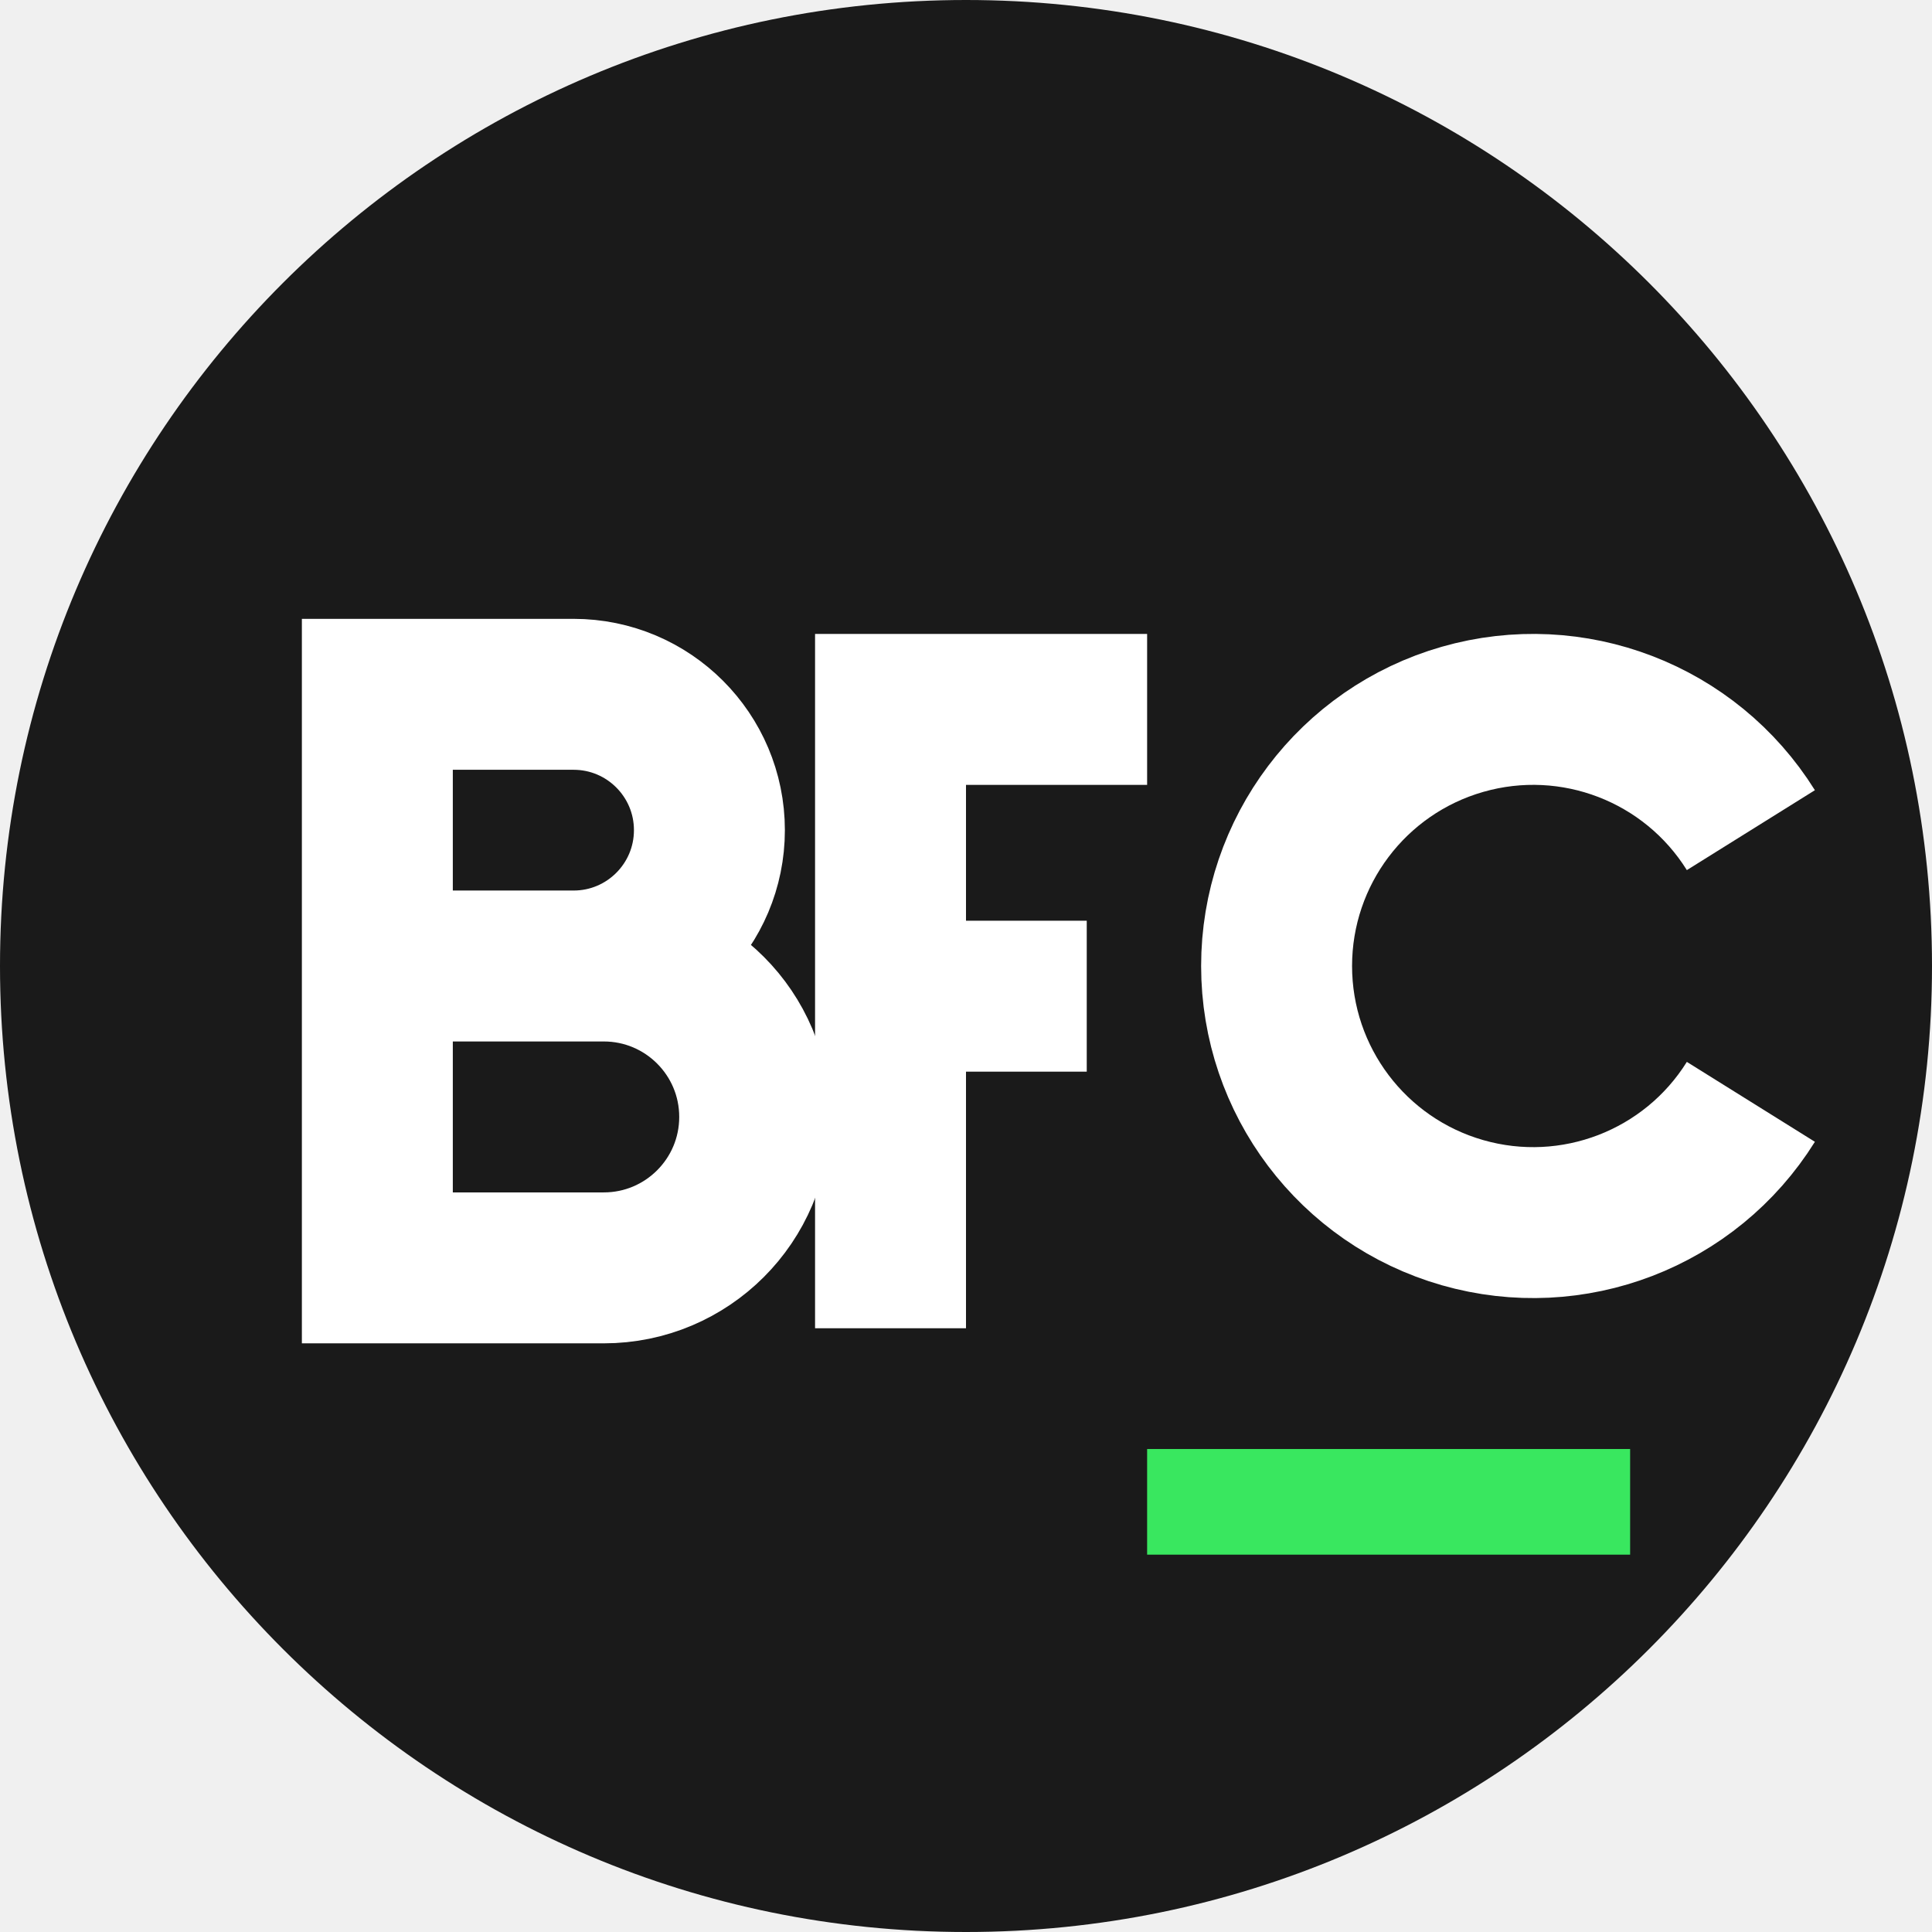
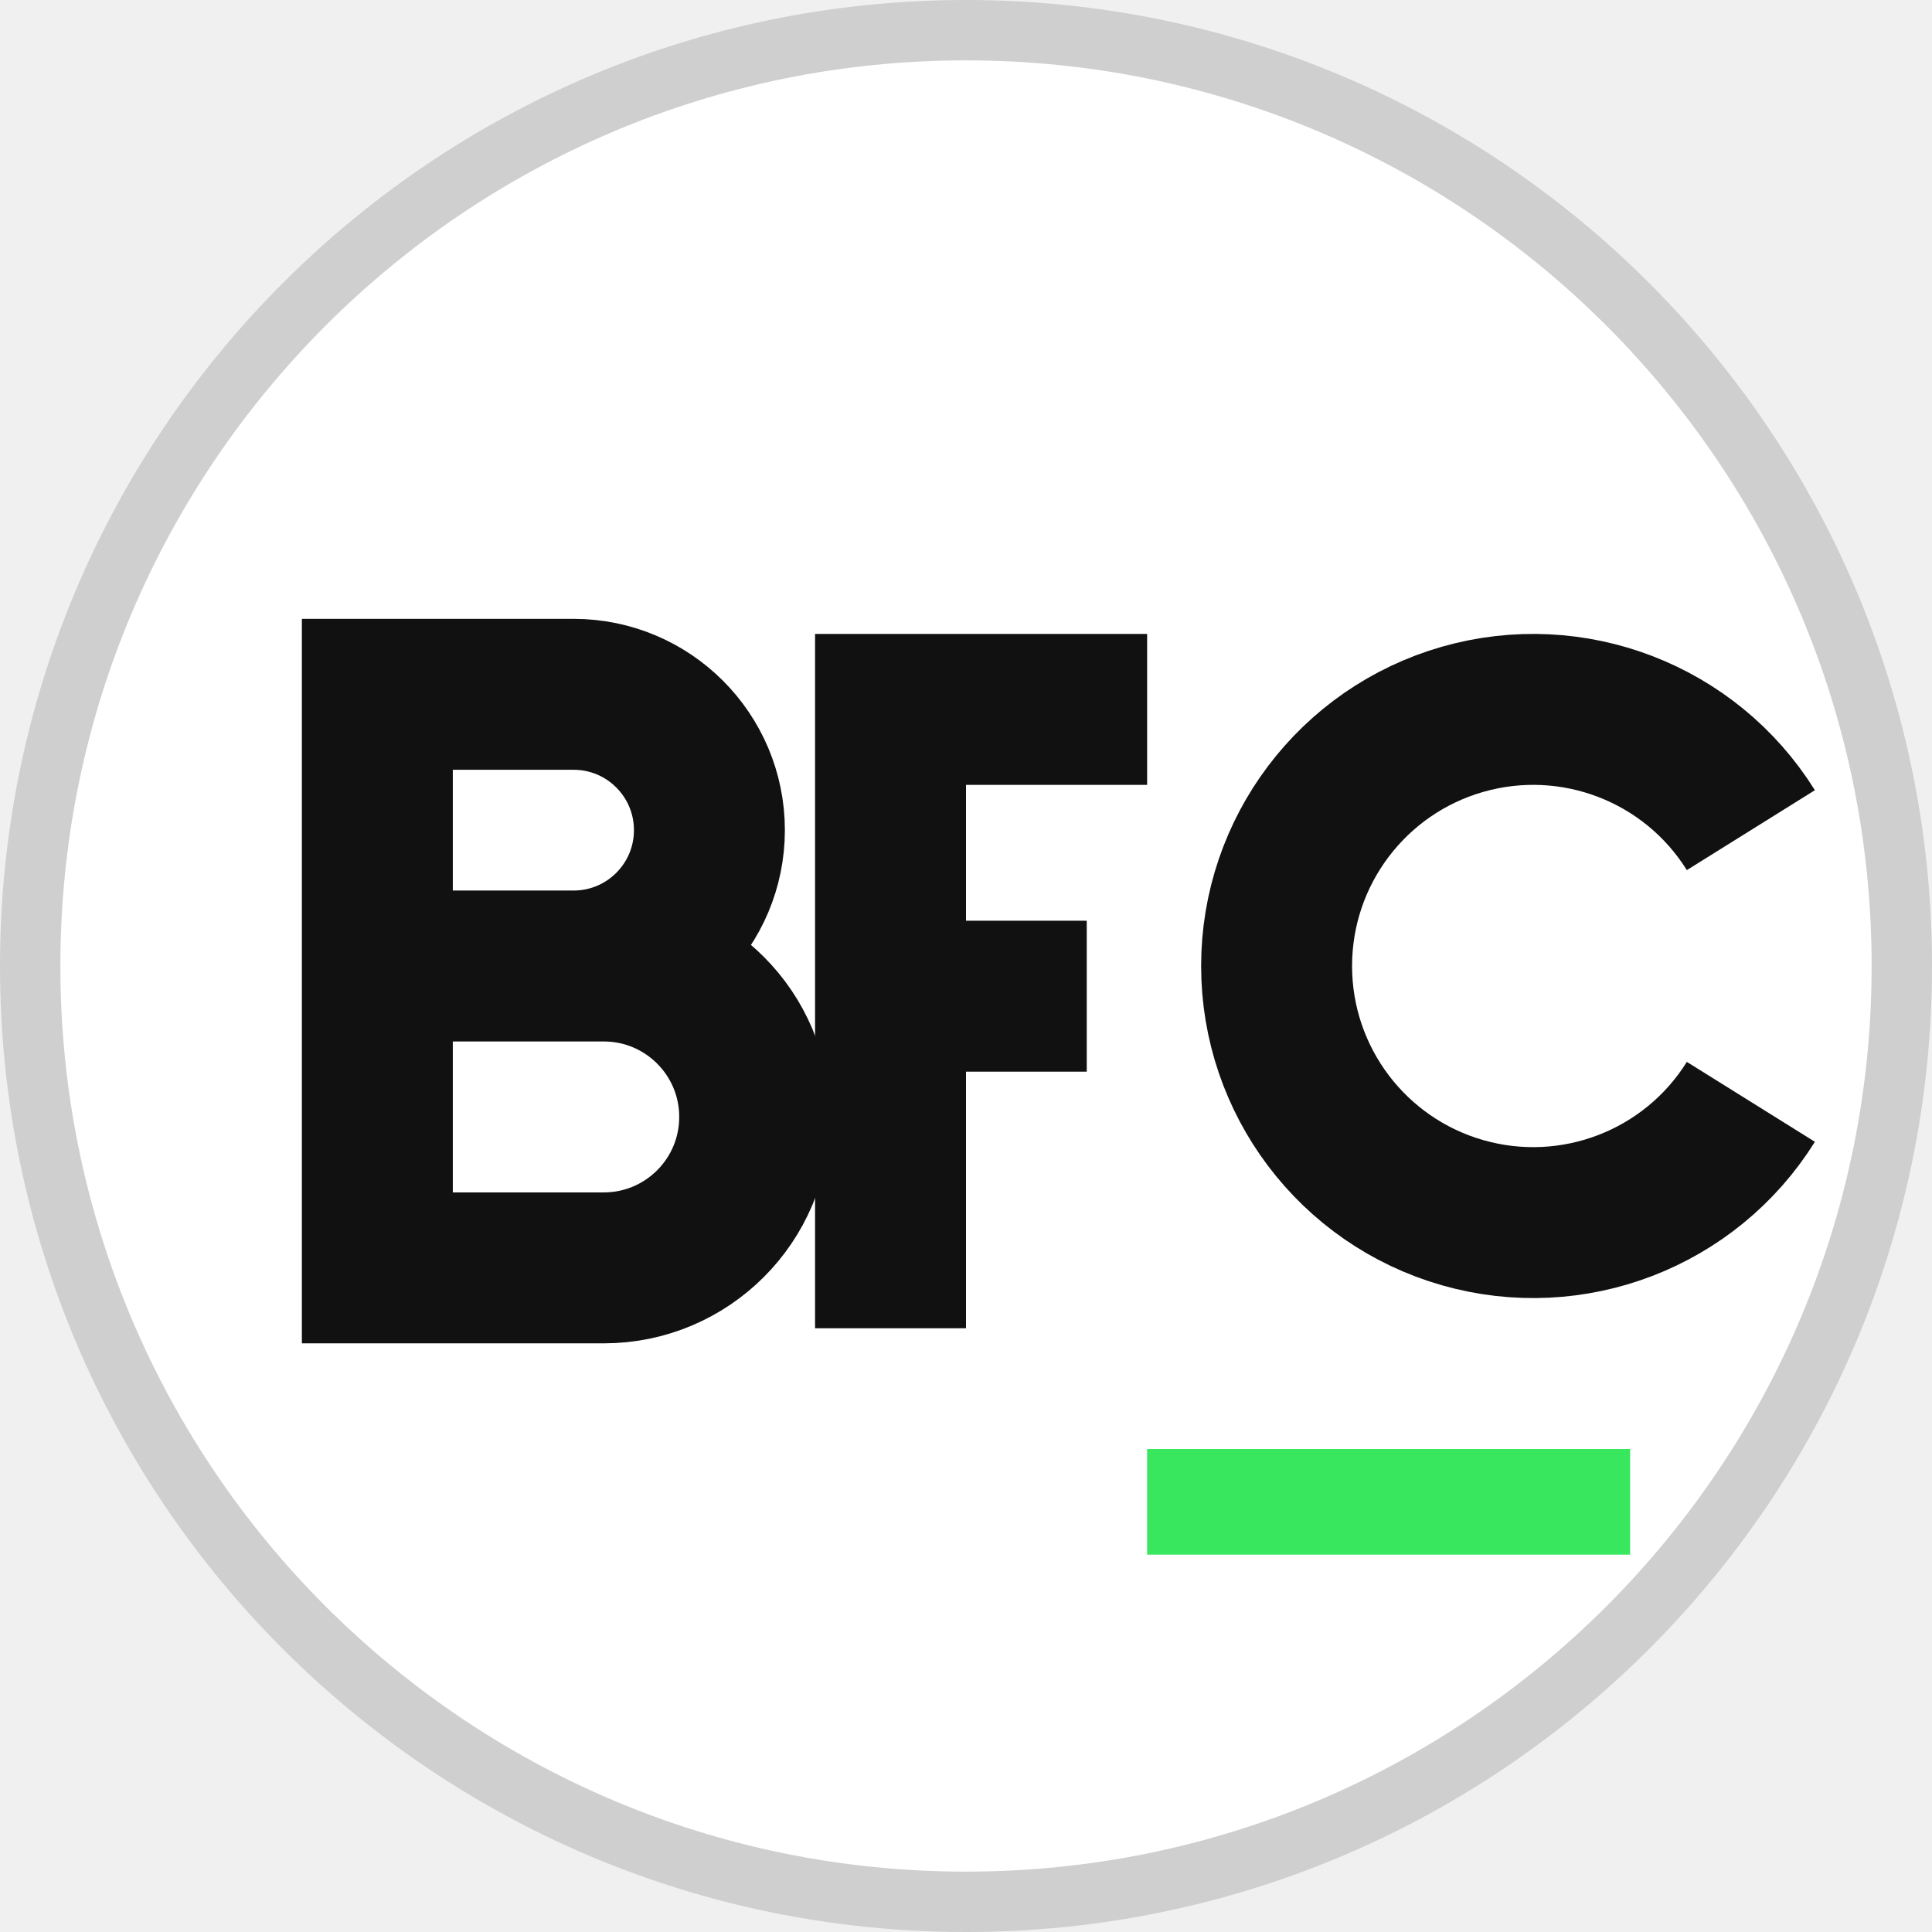
<svg xmlns="http://www.w3.org/2000/svg" viewBox="0 0 64 64">
-   <circle cx="32" cy="32" r="32" fill="#1a1a1a" />
-   <g fill="none" stroke="#fff" stroke-width="5">
+   <circle cx="32" cy="32" r="31" fill="#fff" stroke="#cfcfcf" stroke-width="2" />
+   <g fill="none" stroke="#111" stroke-width="5">
    <path d="M12.5 20.5V44.5M12.5 23H19a4.5 4.5 0 0 1 0 9H12.5M12.5 32H20a5 5 0 0 1 0 10H12.5" />
    <path d="M29.5 44V23.5H38M29.5 33H36" />
    <path d="M58 27.5A8.5 8.5 0 1 0 58 36.5" />
  </g>
  <rect x="38" y="48" width="16" height="3.5" fill="#39e75f" />
</svg>
